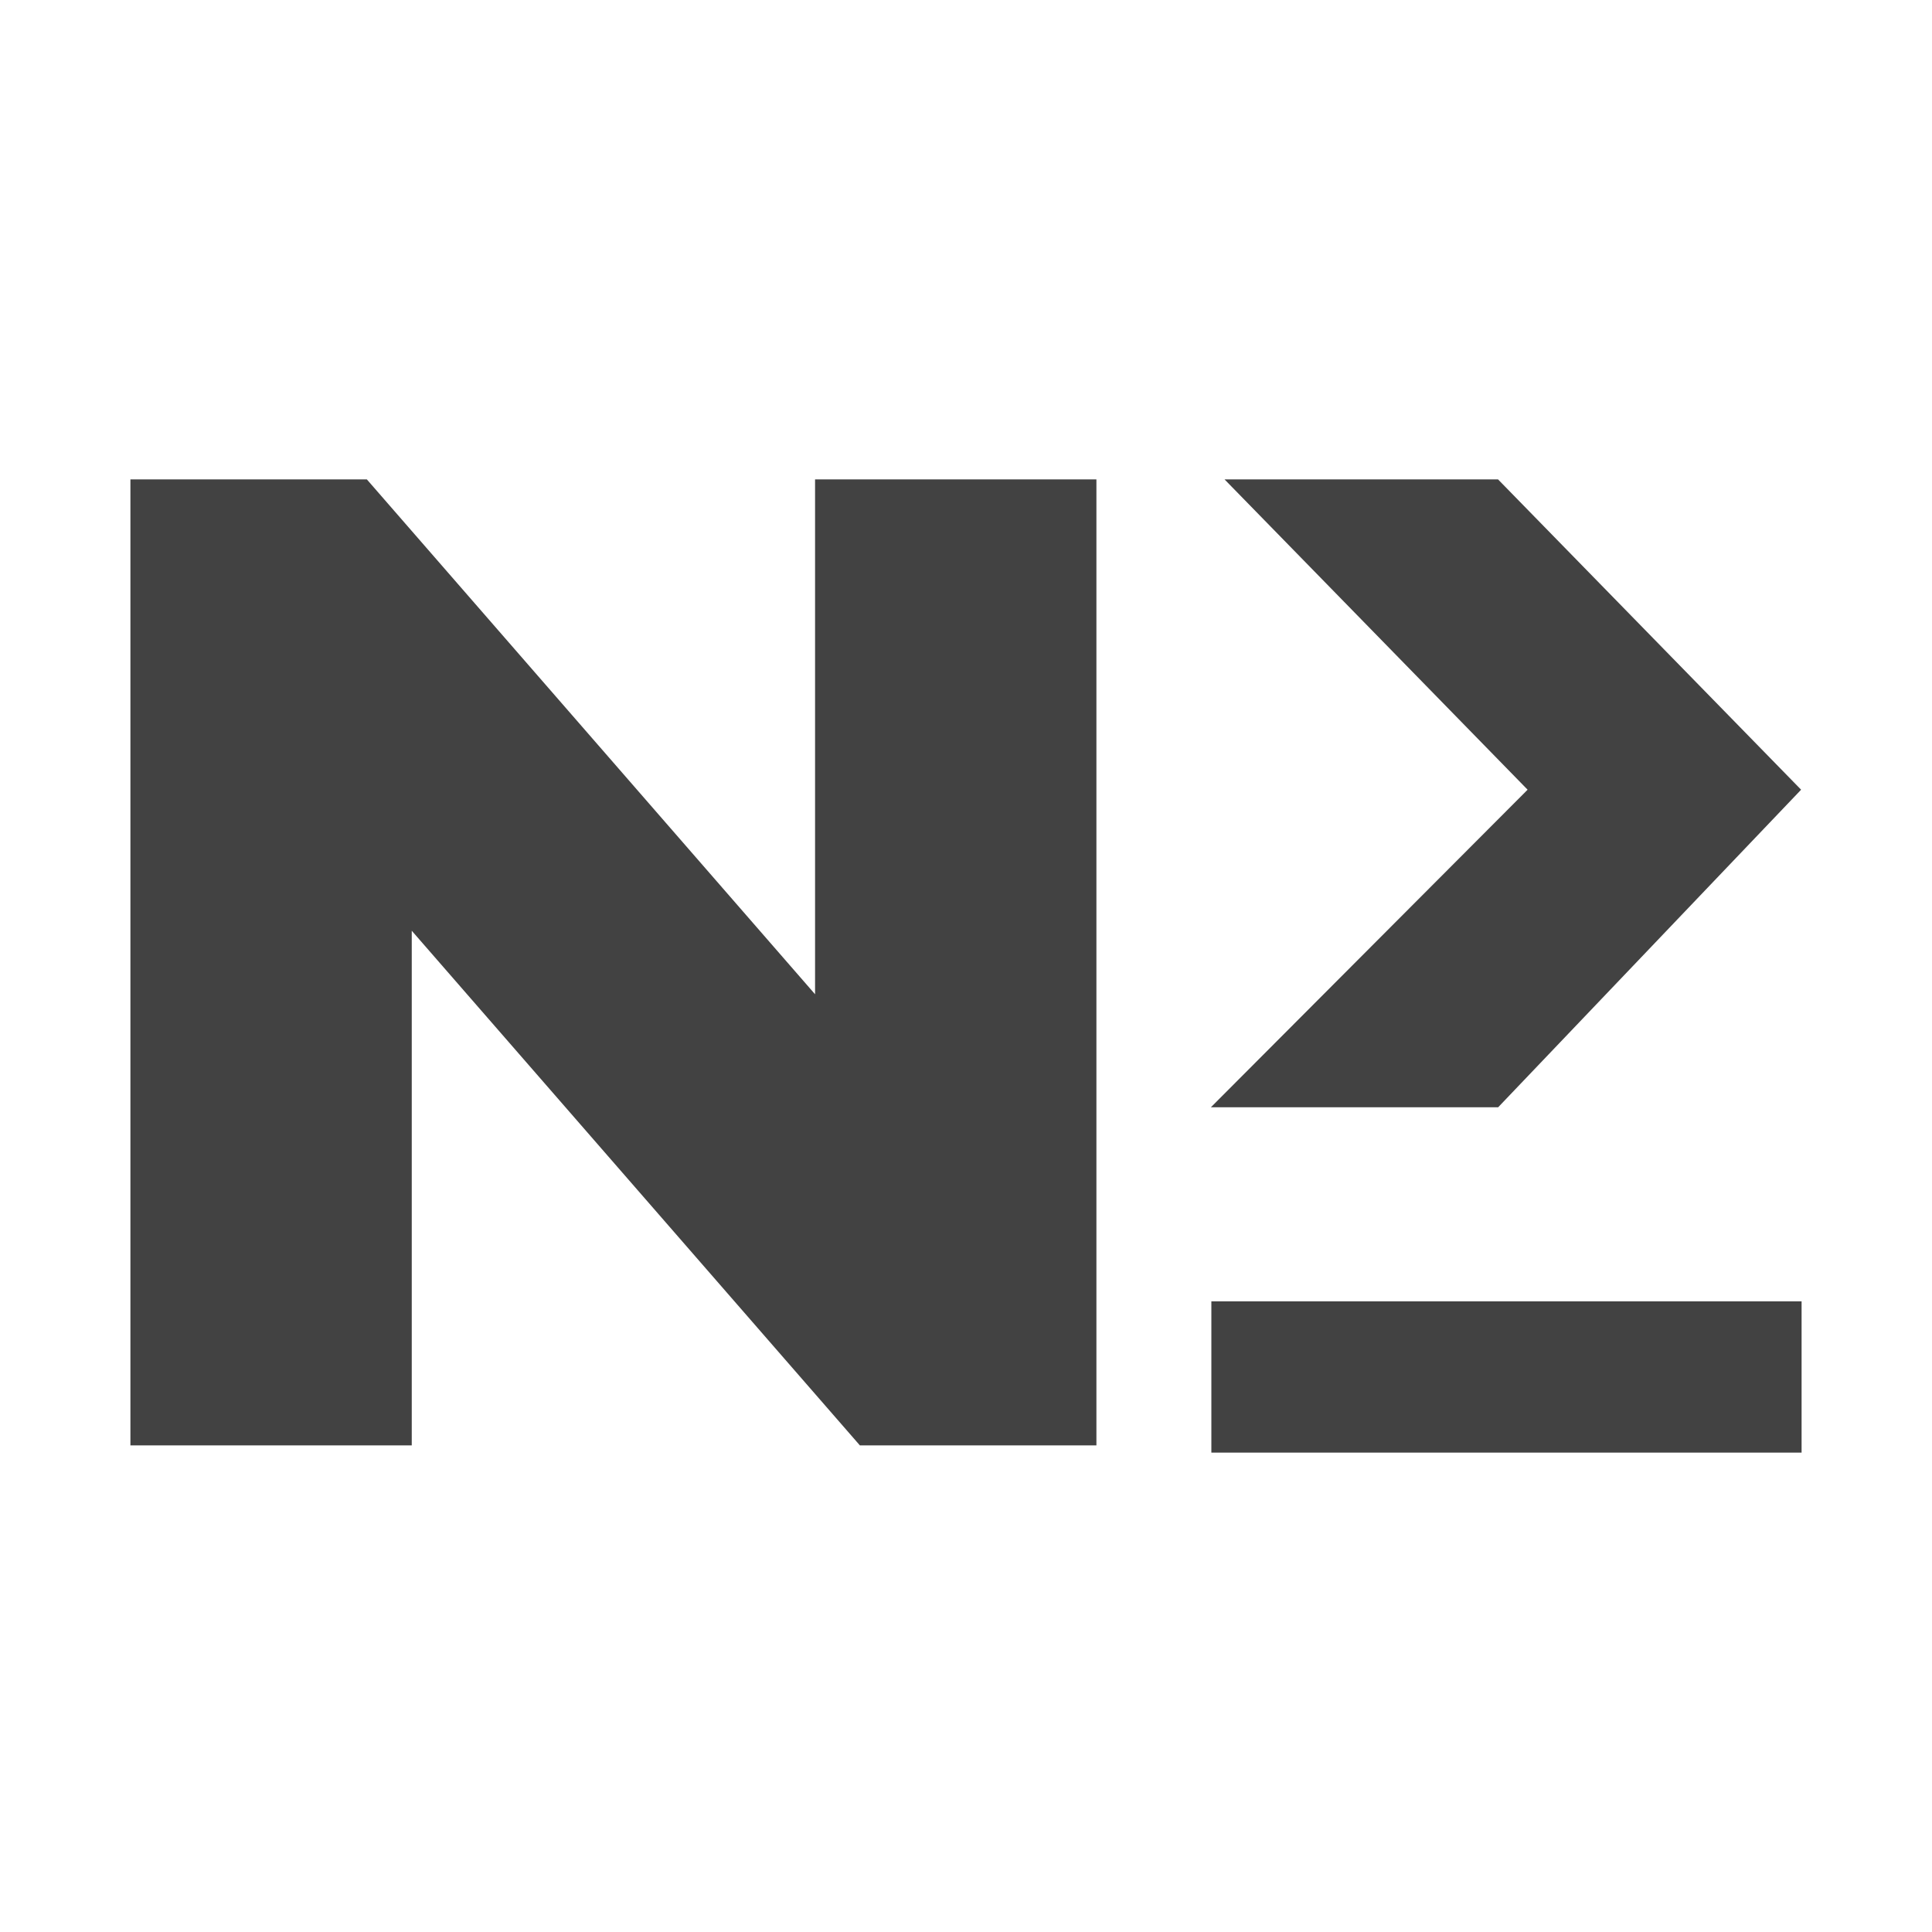
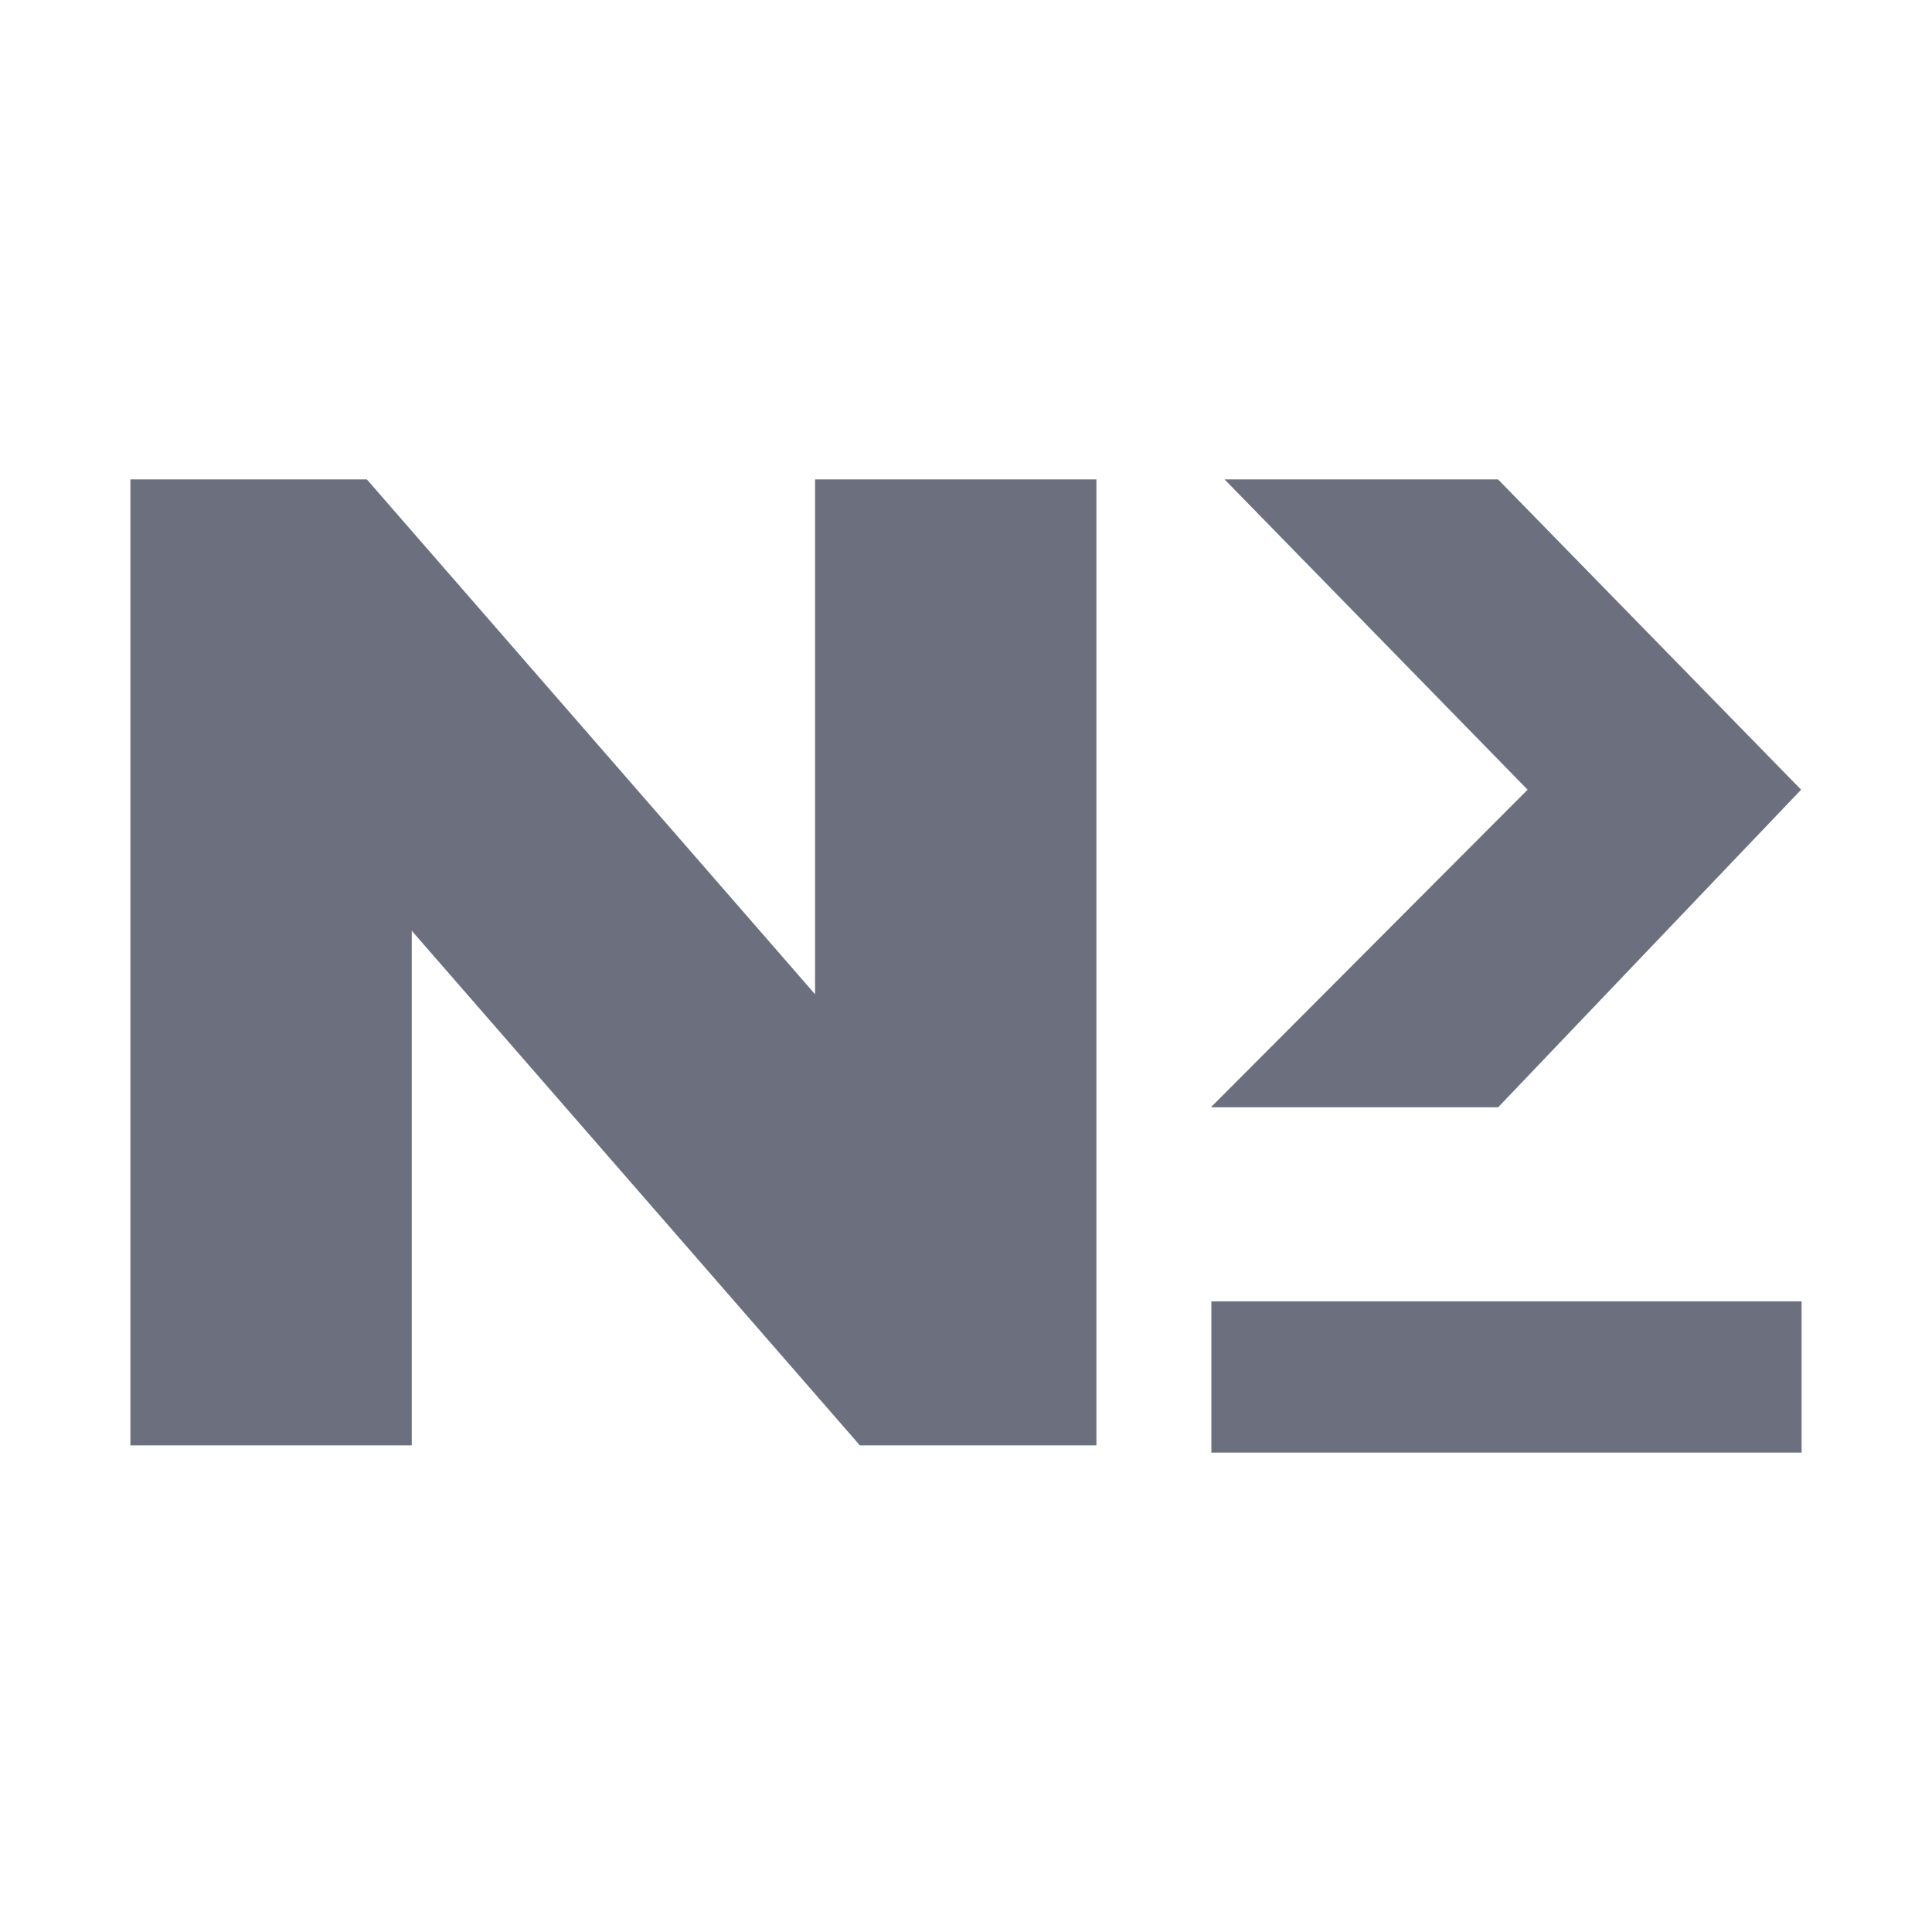
- <svg xmlns="http://www.w3.org/2000/svg" xml:space="preserve" stroke-miterlimit="10" style="fill-rule:nonzero;clip-rule:evenodd;stroke-linecap:round;stroke-linejoin:round" viewBox="0 0 16 16">
-   <g fill="#424242" fill-rule="evenodd">
+ <svg xmlns="http://www.w3.org/2000/svg" stroke-miterlimit="10" style="fill-rule:nonzero;clip-rule:evenodd;stroke-linecap:round;stroke-linejoin:round" viewBox="0 0 16 16" xml:space="preserve">
+   <g fill="#6C707E" fill-rule="evenodd">
    <path d="M7.122 11.97H9.08v-8H6.75v4.264L3.038 3.97H1.08v8h2.33V7.708l3.712 4.263ZM10.028 9.17h2.379l2.509-2.63-2.51-2.57h-2.265l2.51 2.57-2.623 2.63ZM10.032 10.777h4.888v1.253h-4.888v-1.253Z" />
  </g>
</svg>
